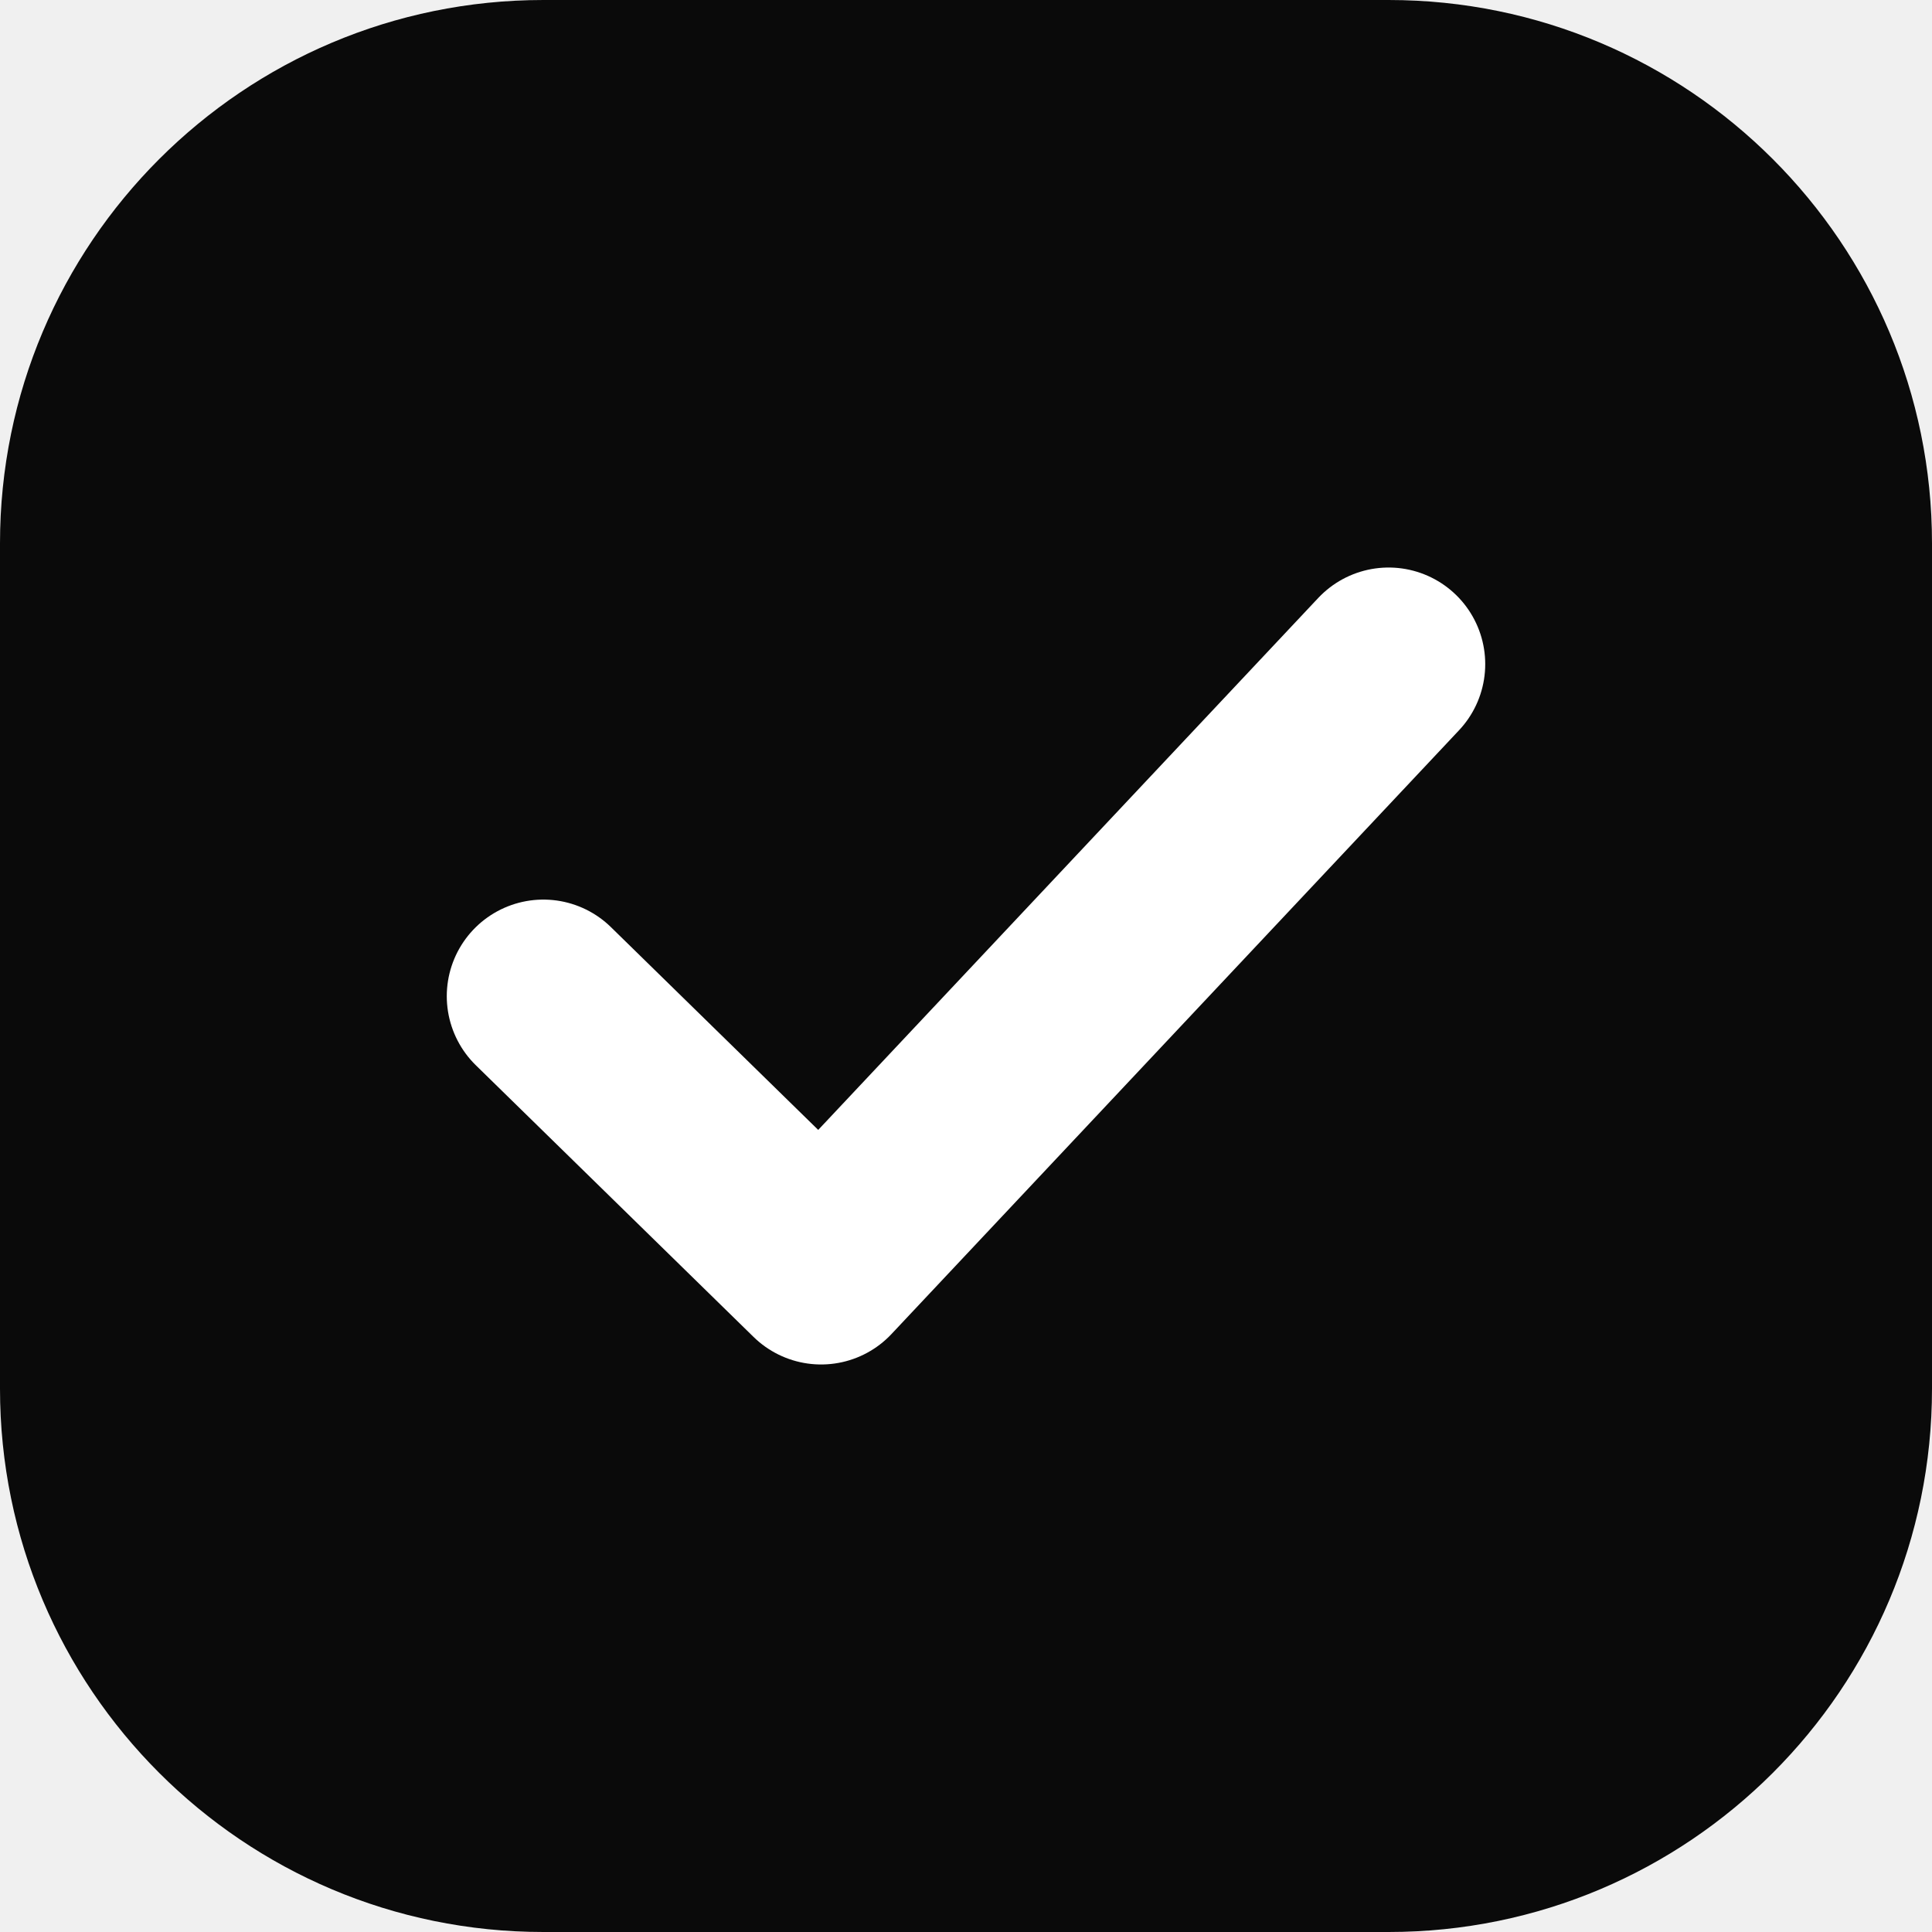
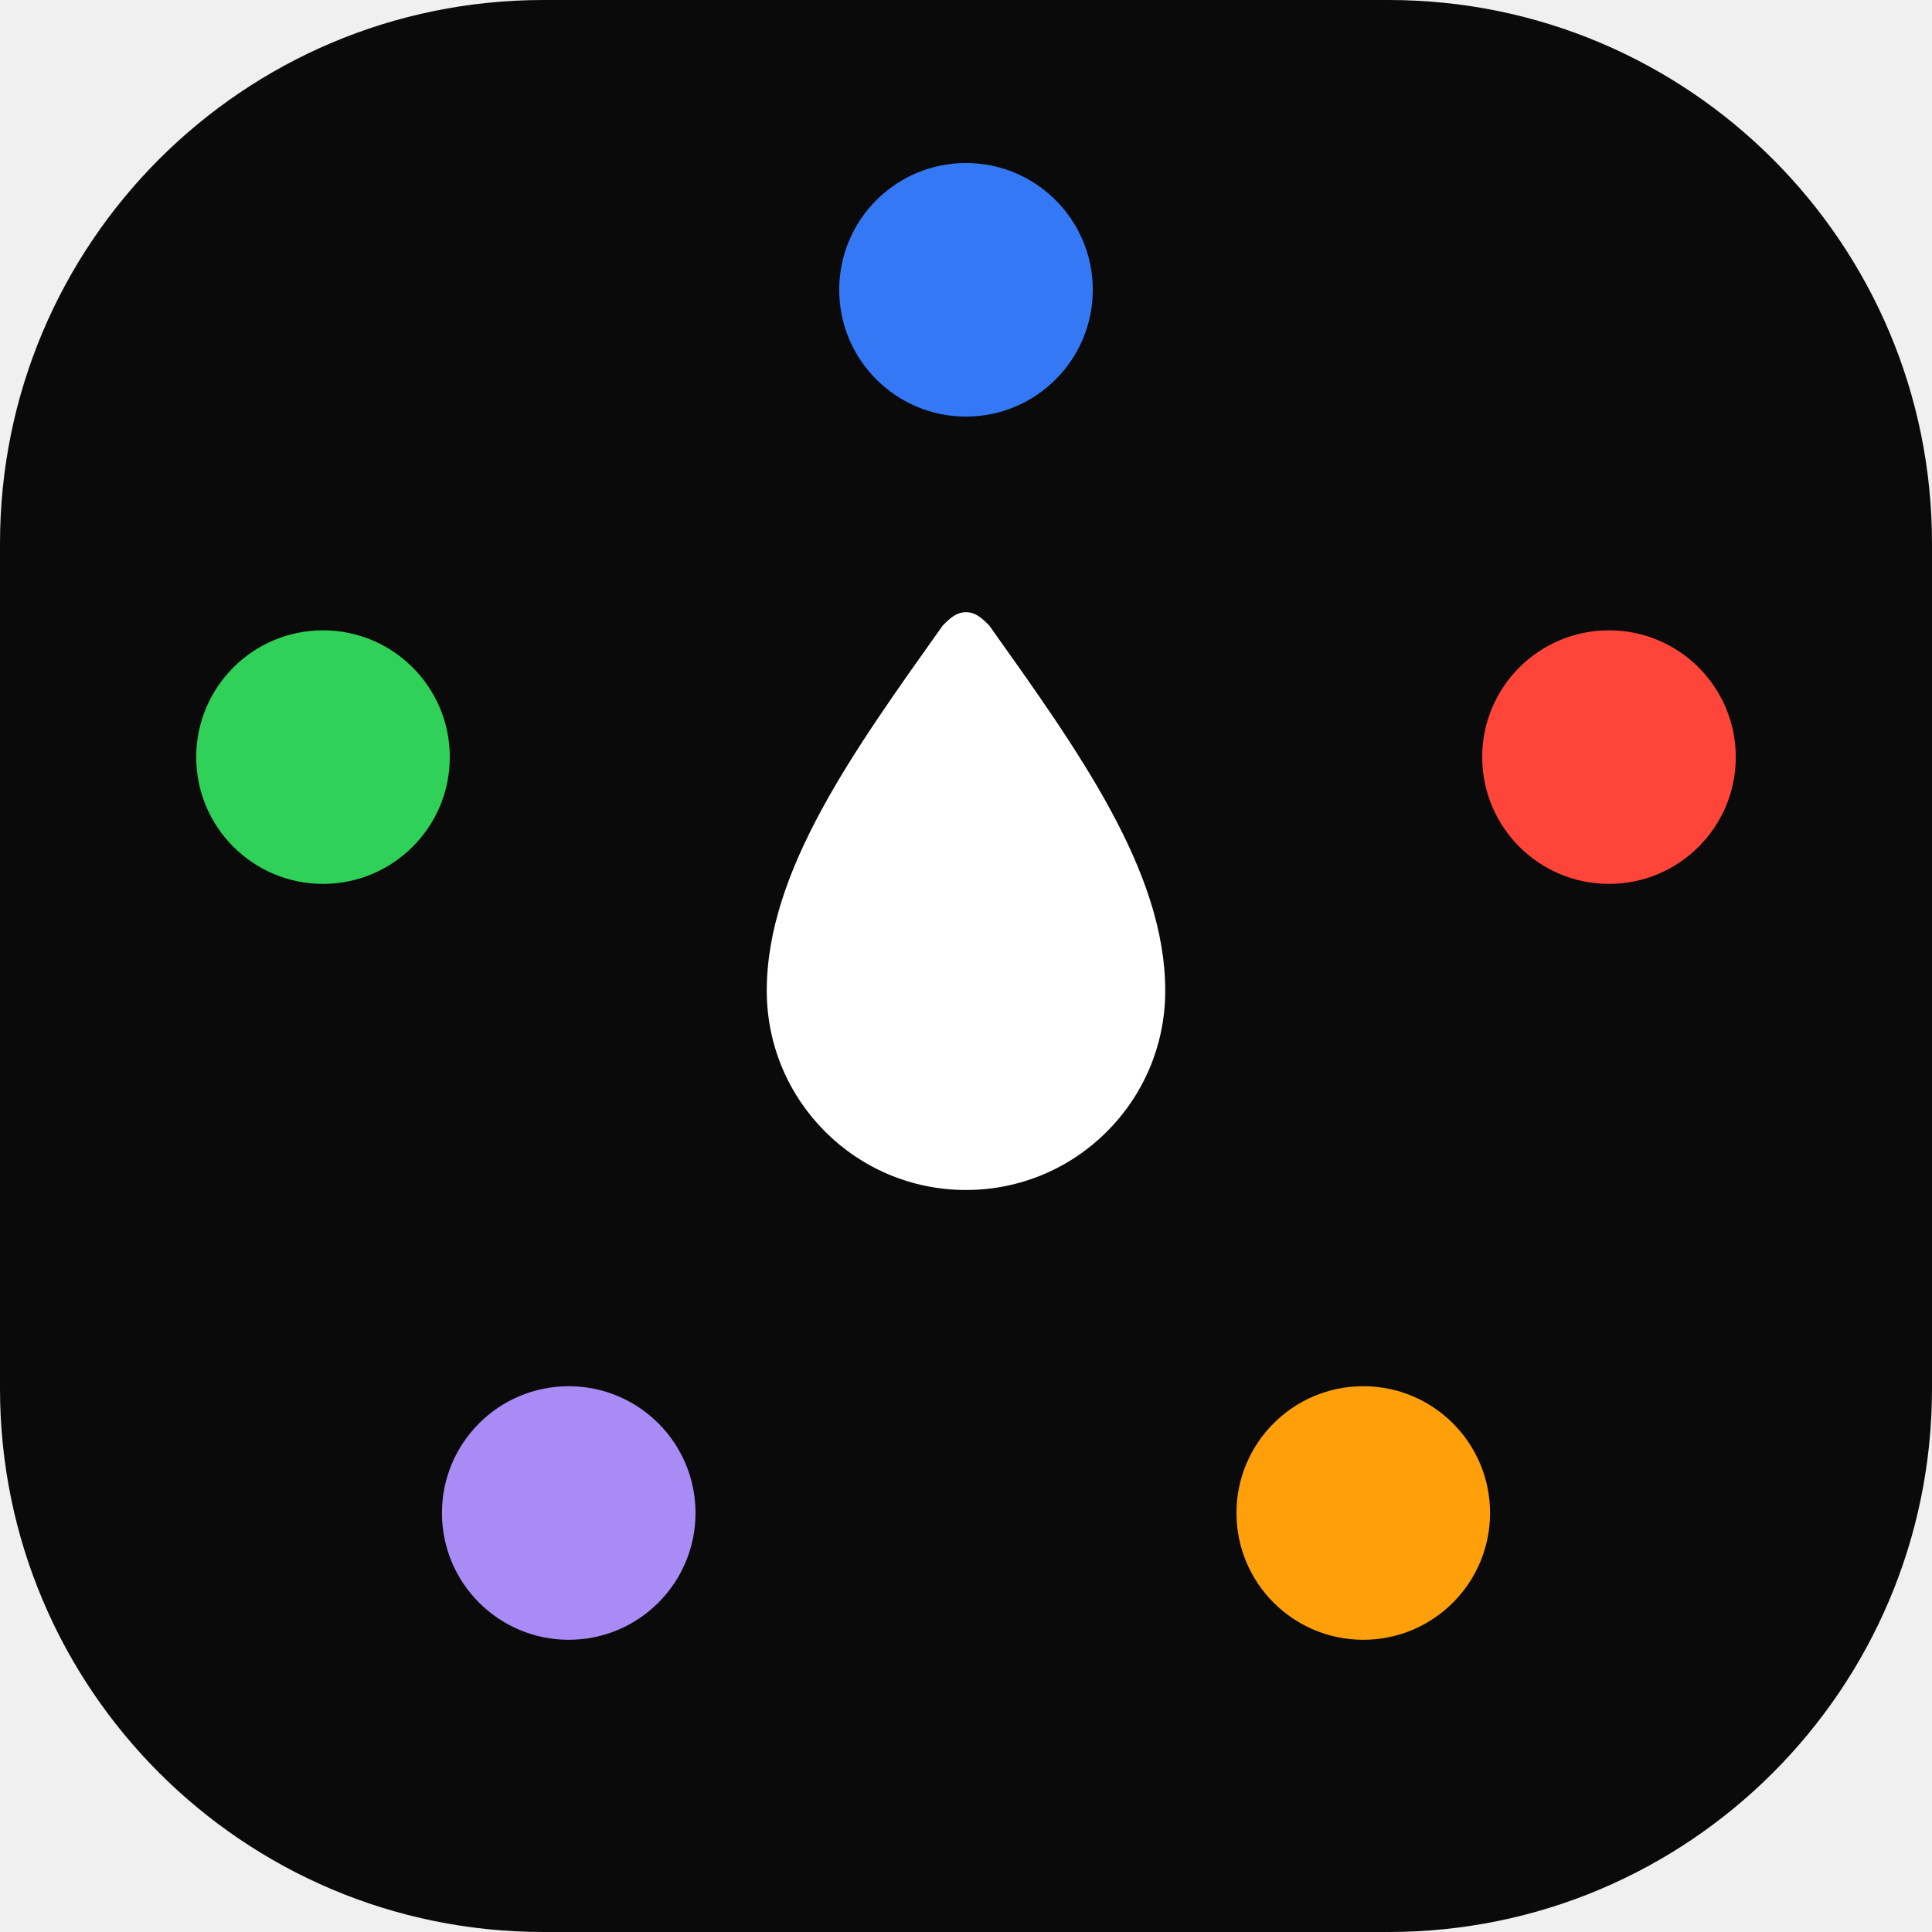
<svg xmlns="http://www.w3.org/2000/svg" viewBox="0 0 32 32">
  <rect width="32" height="32" rx="9" fill="#0a0a0a" />
-   <path d="M9 16.5l4.6 4.5L23 11" fill="none" stroke="#fff" stroke-width="3.2" stroke-linecap="round" stroke-linejoin="round" />
+   <g transform="translate(9.4 8.6) scale(.55)" fill="#fff">
+     <path d="M12 2.8c-.3 0-.5.2-.7.4C8.6 7 6 10.6 6 14.2A6 6 0 0 0 18 14.2c0-3.6-2.6-7.2-5.3-11-.2-.2-.4-.4-.7-.4z" />
+   </g>
+   <circle cx="16.00" cy="4.80" r="2.1" fill="#3478F6" />
+   <circle cx="26.65" cy="12.54" r="2.1" fill="#FF453A" />
+   <circle cx="22.58" cy="25.06" r="2.1" fill="#FF9F0A" />
+   <circle cx="9.42" cy="25.06" r="2.1" fill="#A98BF5" />
+   <circle cx="5.35" cy="12.54" r="2.1" fill="#30D158" />
</svg>
